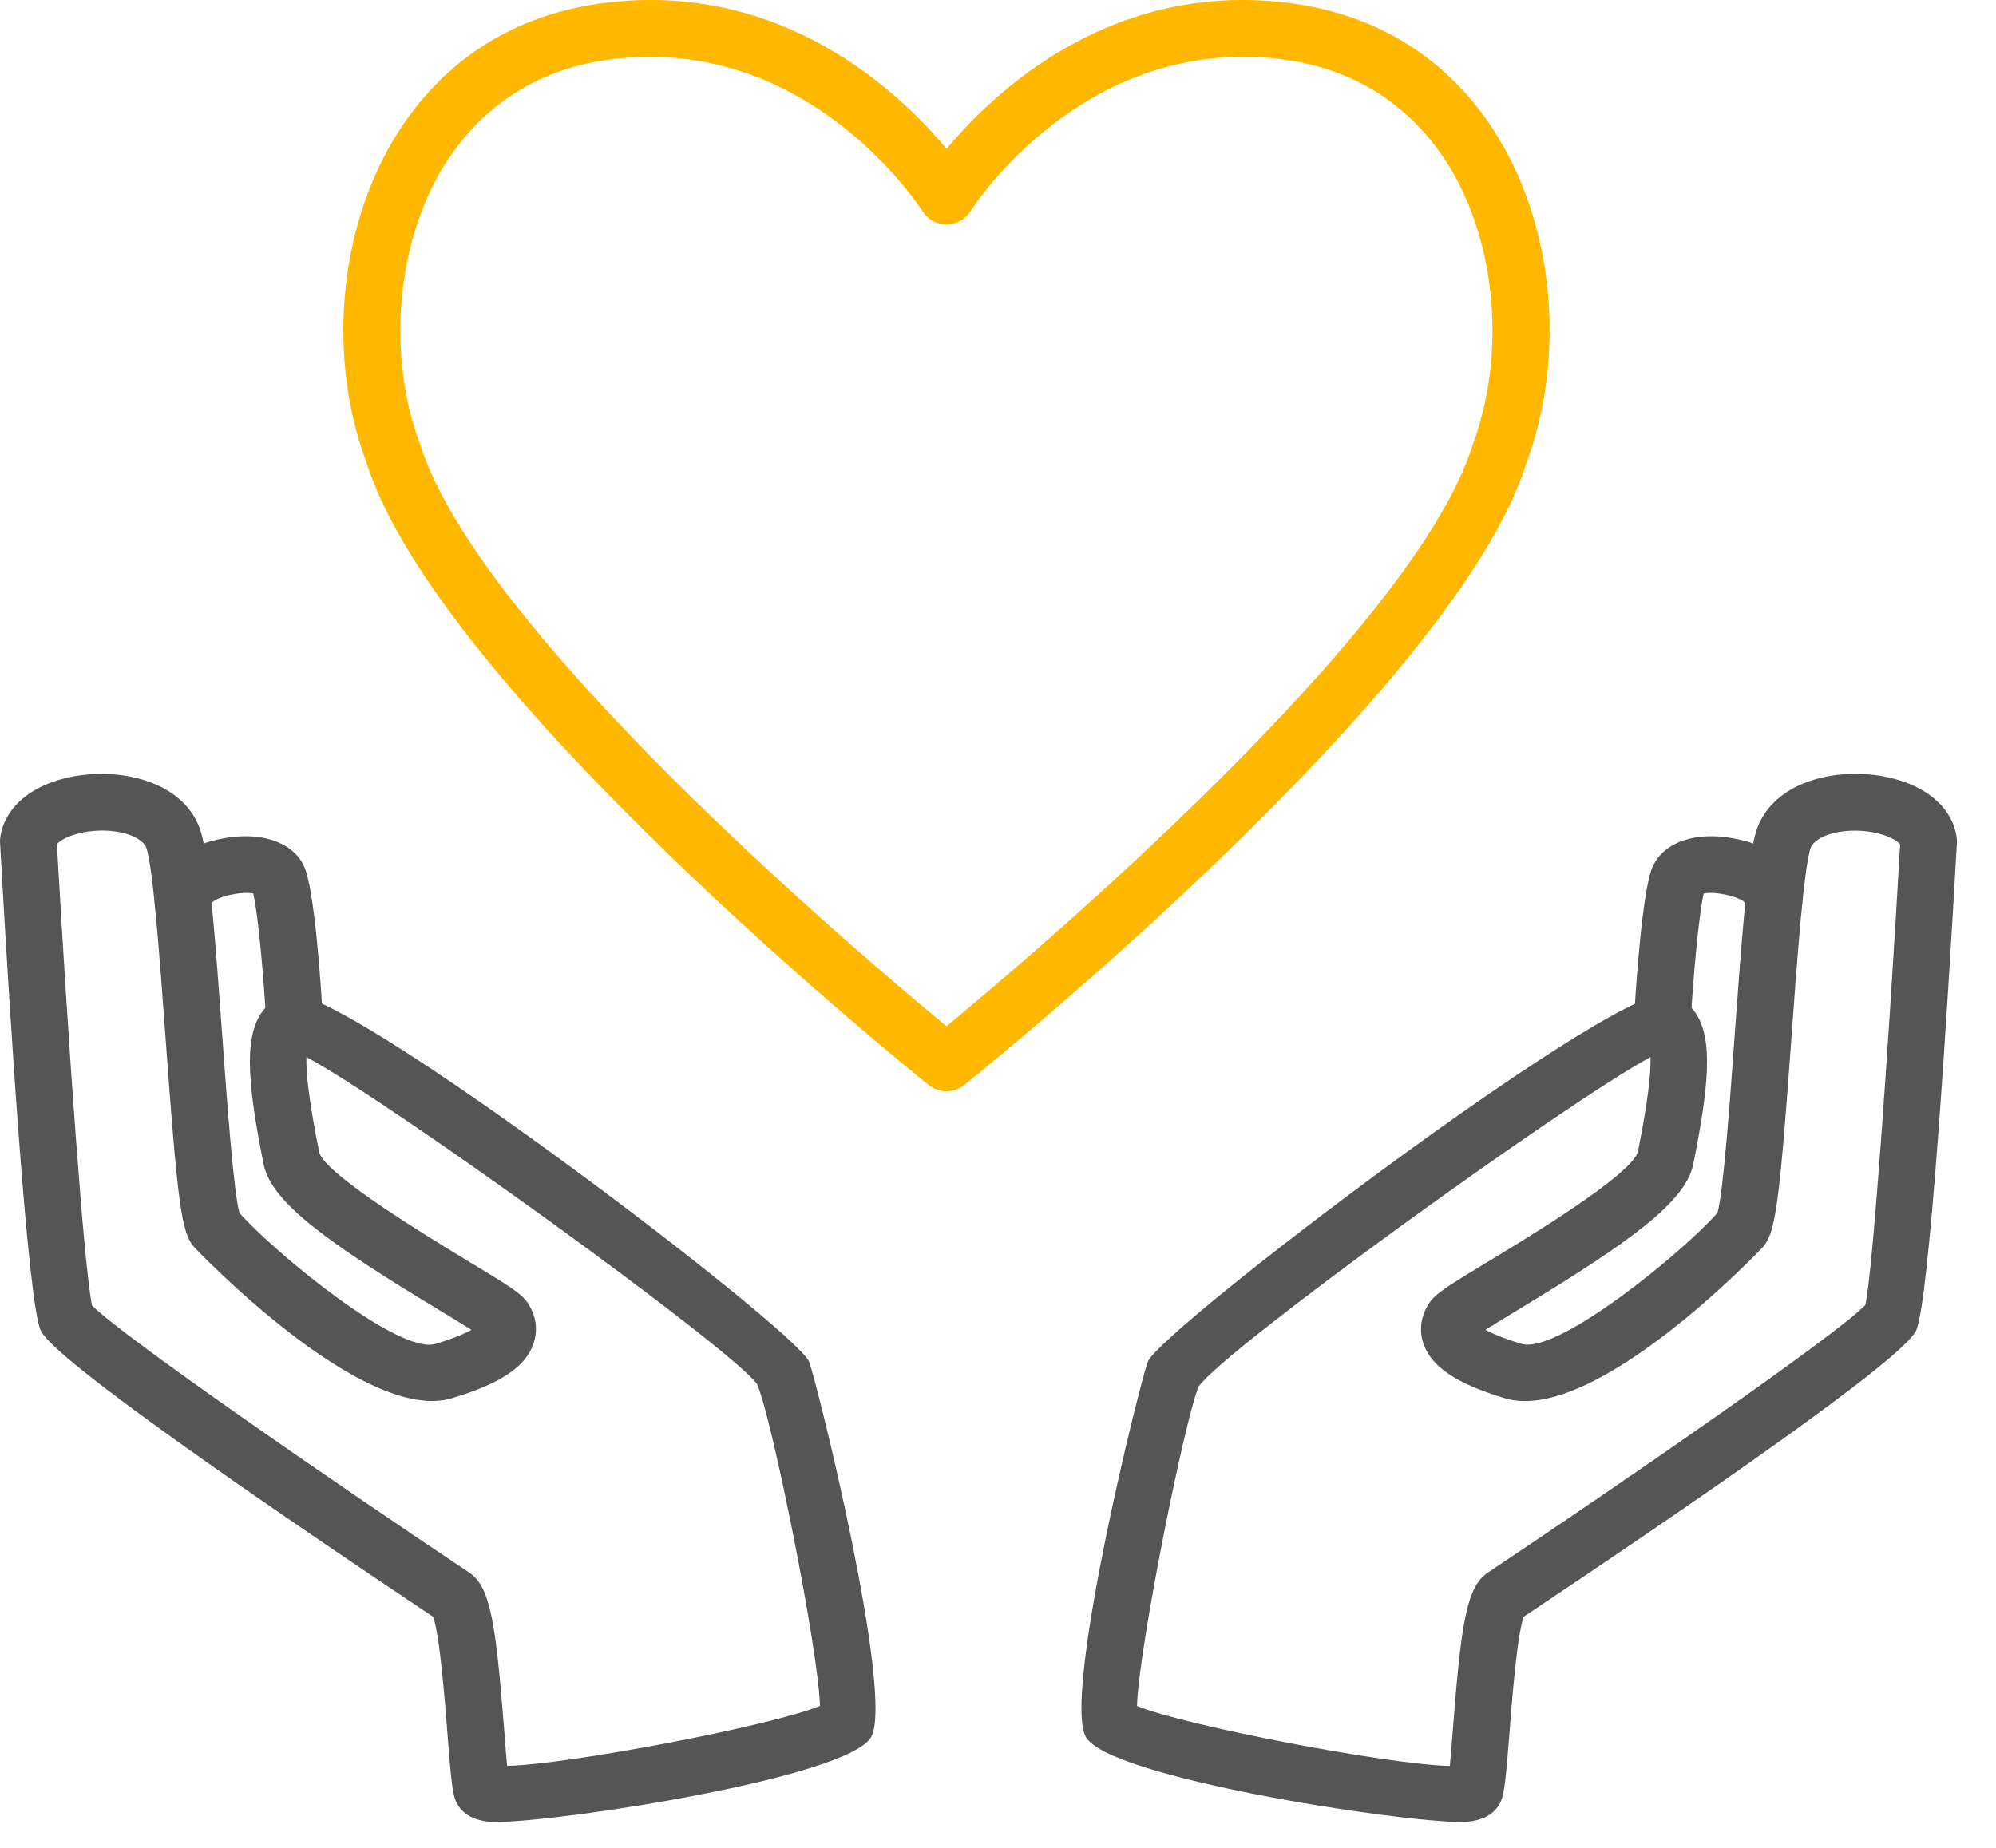
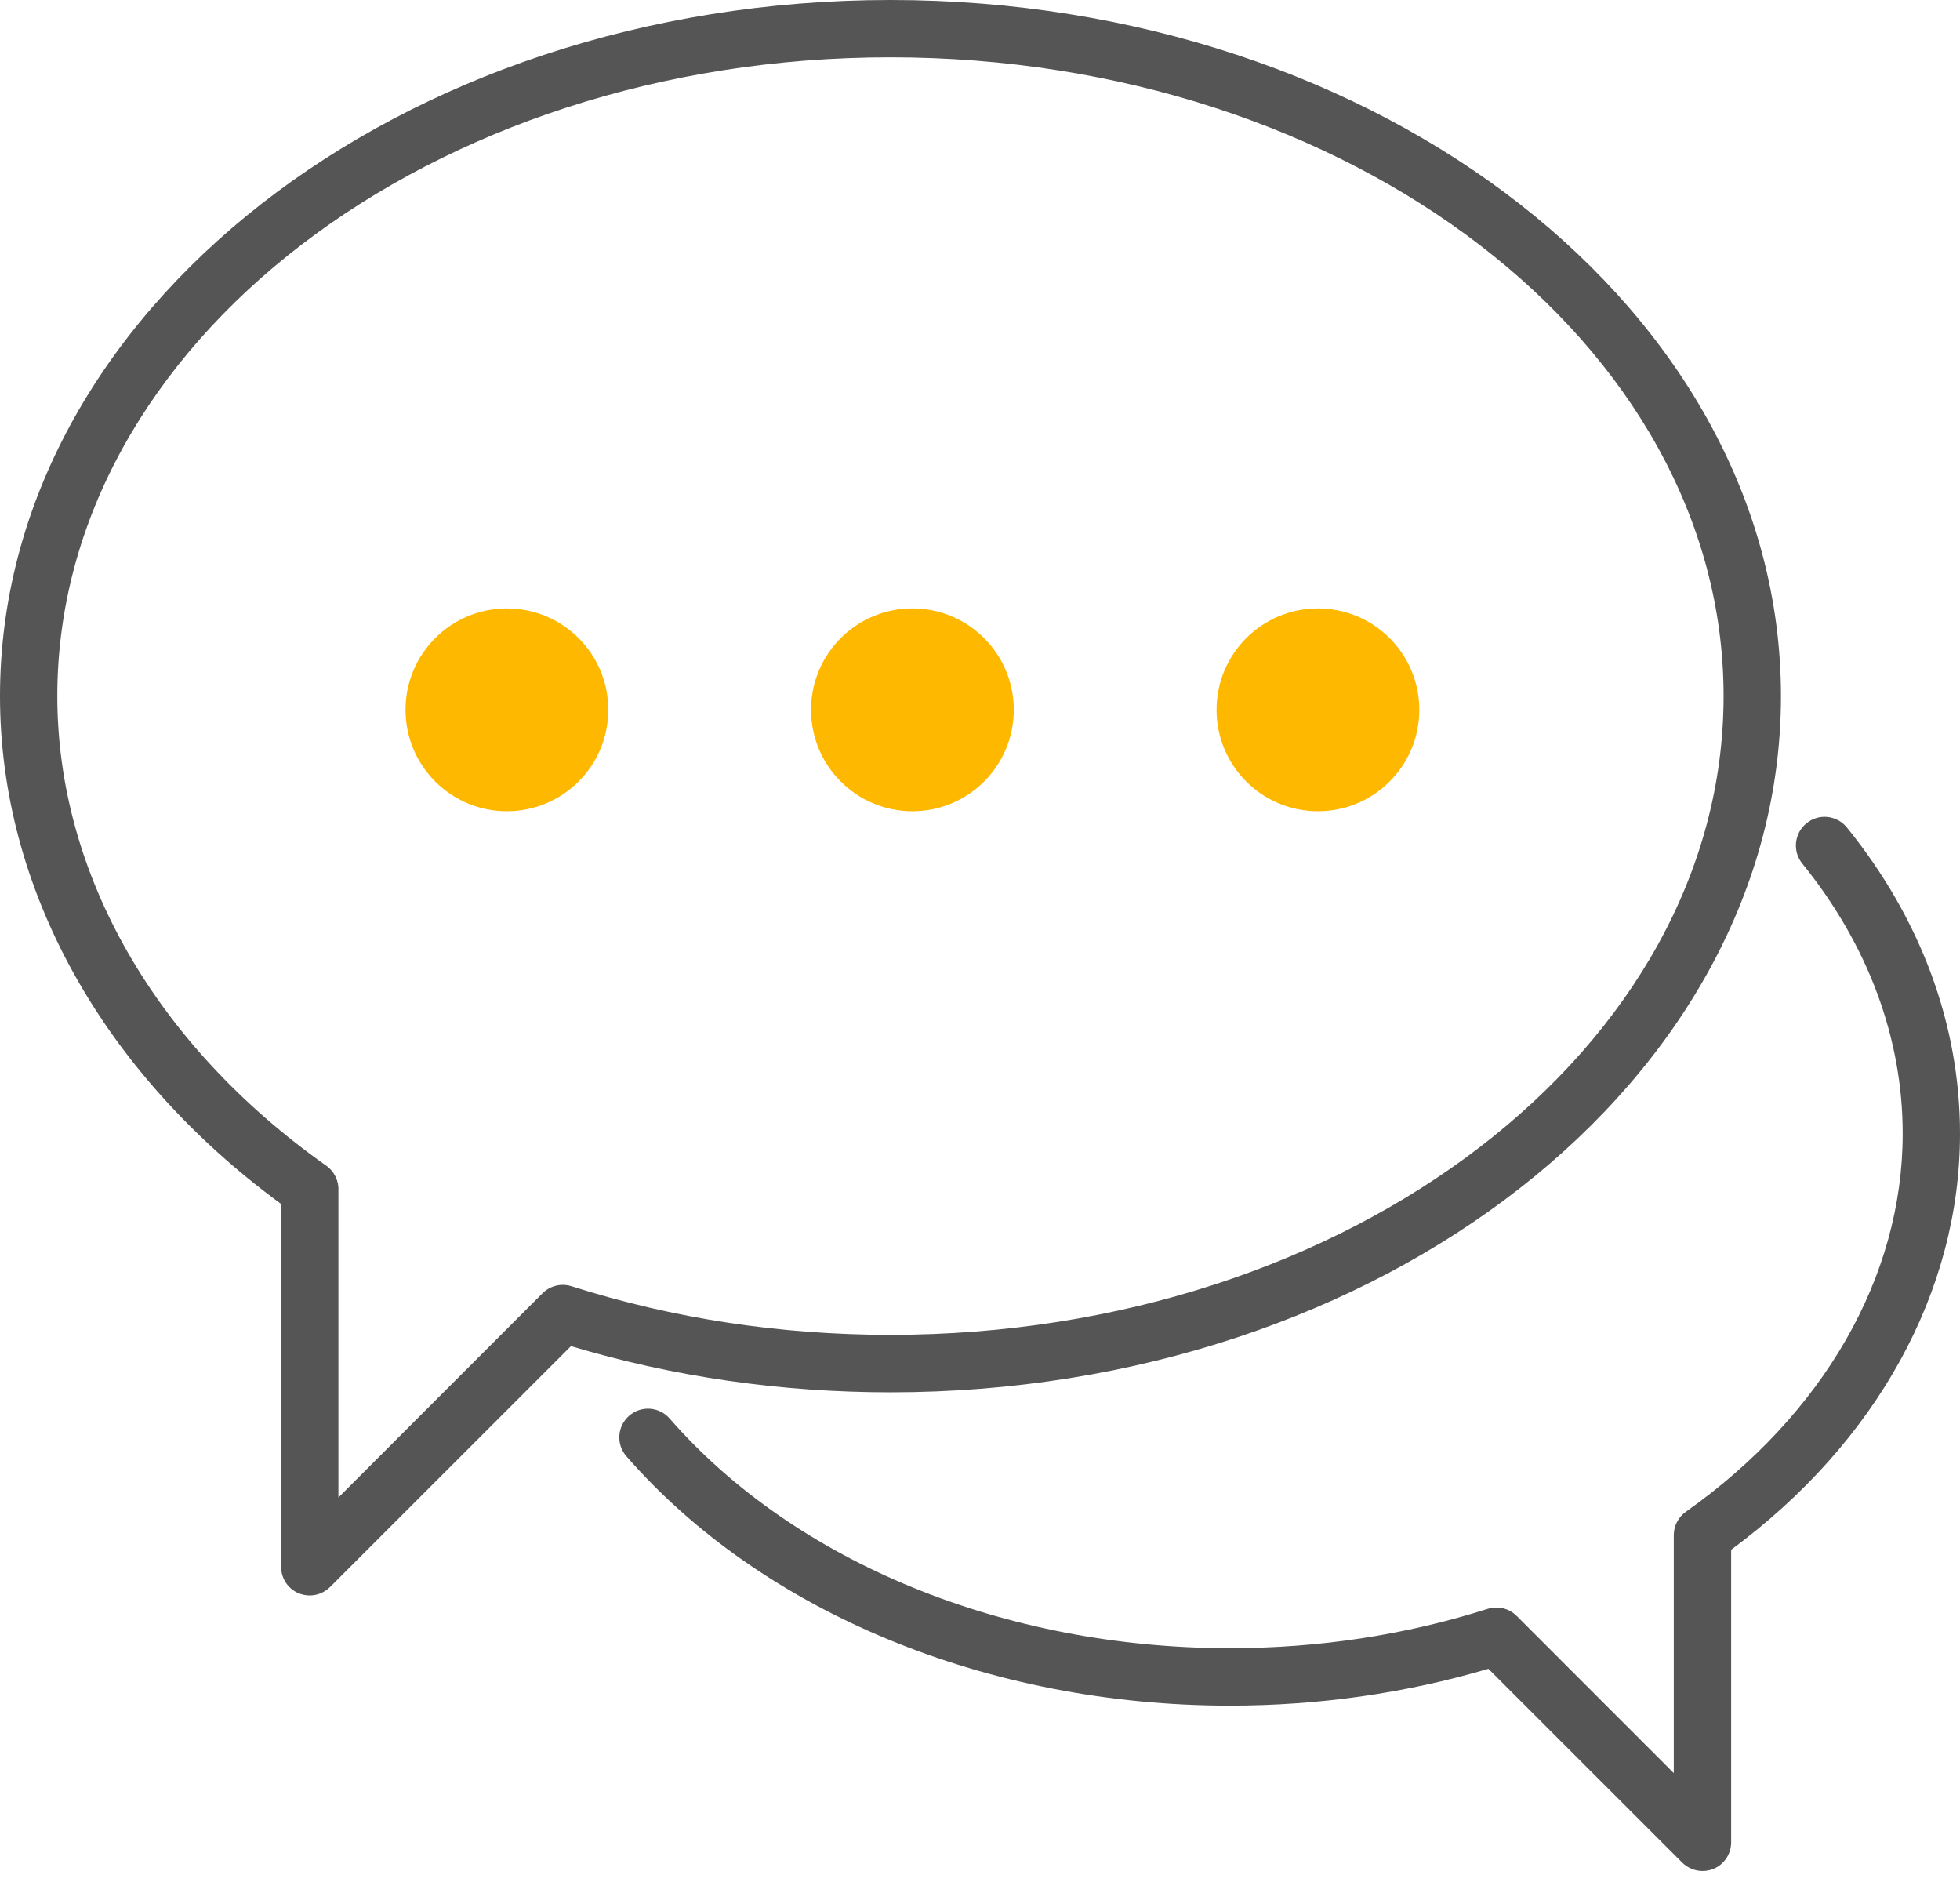
- <svg xmlns="http://www.w3.org/2000/svg" width="27" height="25" viewBox="0 0 27 25" fill="none">
-   <path d="M6.708 24.65C6.663 24.65 6.626 24.648 6.597 24.645C6.294 24.608 6.186 24.446 6.148 24.316C6.111 24.184 6.091 23.944 6.053 23.458C6.019 23.019 5.95 22.126 5.859 21.874C3.526 20.315 0.738 18.395 0.552 18.003C0.374 17.629 0.13 13.71 0.001 11.407C-0.001 11.383 7.25407e-06 11.358 0.003 11.335C0.066 10.86 0.55 10.522 1.235 10.475C1.854 10.435 2.555 10.665 2.726 11.283C2.838 11.685 2.918 12.801 3.004 13.98C3.07 14.892 3.16 16.128 3.239 16.41C3.704 16.937 5.393 18.332 5.891 18.182C6.139 18.107 6.289 18.04 6.378 17.992C6.257 17.916 6.089 17.814 5.933 17.719C4.444 16.819 3.669 16.268 3.566 15.751C3.361 14.725 3.291 14.061 3.537 13.702C3.629 13.568 3.766 13.479 3.922 13.453C4.635 13.32 10.748 17.973 10.943 18.42C11.033 18.627 12.105 22.938 11.783 23.502C11.47 24.052 7.581 24.65 6.708 24.65ZM1.245 17.661C1.634 18.063 4.483 20.032 6.345 21.274C6.628 21.463 6.704 21.921 6.82 23.399C6.832 23.561 6.846 23.749 6.86 23.891C7.684 23.873 10.421 23.354 11.092 23.08C11.073 22.326 10.443 19.186 10.241 18.726C9.906 18.253 5.31 14.928 4.145 14.301C4.136 14.54 4.195 14.975 4.32 15.599C4.434 15.913 5.812 16.746 6.331 17.061C6.9 17.405 7.052 17.5 7.136 17.624C7.253 17.798 7.281 17.997 7.214 18.185C7.104 18.496 6.764 18.722 6.112 18.917C4.913 19.279 2.64 16.89 2.619 16.864C2.454 16.667 2.401 16.27 2.239 14.036C2.163 12.995 2.078 11.817 1.986 11.488C1.946 11.342 1.693 11.237 1.383 11.237C1.381 11.237 1.379 11.237 1.378 11.237C1.037 11.239 0.811 11.36 0.77 11.423C0.924 14.139 1.138 17.171 1.245 17.661ZM5.919 21.914H5.923H5.919Z" fill="#555555" />
-   <path d="M3.986 14.214C3.784 14.214 3.614 14.056 3.603 13.853C3.571 13.281 3.499 12.406 3.426 12.089C3.276 12.056 2.955 12.124 2.862 12.214C2.863 12.407 2.719 12.575 2.522 12.599C2.311 12.622 2.122 12.473 2.096 12.262C2.045 11.839 2.381 11.484 2.95 11.357C3.531 11.227 4.008 11.398 4.136 11.779C4.274 12.193 4.354 13.543 4.369 13.81C4.381 14.021 4.219 14.203 4.007 14.214C4.001 14.214 3.993 14.214 3.986 14.214Z" fill="#555555" />
-   <path d="M19.763 24.65C18.892 24.65 15.002 24.051 14.689 23.501C14.367 22.937 15.437 18.626 15.529 18.419C15.72 17.978 21.676 13.45 22.52 13.45C22.531 13.45 22.541 13.45 22.55 13.452C22.704 13.478 22.841 13.567 22.934 13.702C23.181 14.06 23.11 14.725 22.905 15.75C22.801 16.267 22.027 16.817 20.539 17.718C20.383 17.814 20.214 17.915 20.093 17.991C20.182 18.04 20.332 18.106 20.58 18.181C21.074 18.328 22.768 16.937 23.232 16.409C23.312 16.128 23.402 14.891 23.467 13.979C23.553 12.799 23.633 11.684 23.745 11.282C23.917 10.665 24.619 10.434 25.236 10.474C25.922 10.522 26.405 10.86 26.468 11.334C26.471 11.357 26.473 11.382 26.471 11.406C26.341 13.709 26.096 17.628 25.919 18.002C25.734 18.395 22.945 20.315 20.611 21.873C20.521 22.125 20.451 23.018 20.418 23.457C20.379 23.943 20.359 24.184 20.322 24.315C20.285 24.445 20.177 24.607 19.873 24.644C19.847 24.648 19.809 24.65 19.763 24.65ZM15.38 23.081C16.052 23.354 18.788 23.874 19.612 23.892C19.626 23.749 19.64 23.562 19.653 23.4C19.767 21.922 19.844 21.464 20.128 21.275C21.997 20.027 24.864 18.046 25.232 17.656C25.33 17.248 25.546 14.175 25.703 11.424C25.661 11.361 25.436 11.24 25.098 11.238C25.095 11.238 25.092 11.238 25.09 11.238C24.779 11.238 24.527 11.343 24.486 11.489C24.394 11.818 24.308 12.996 24.233 14.037C24.072 16.271 24.018 16.668 23.853 16.865C23.832 16.89 21.566 19.28 20.359 18.918C19.709 18.723 19.369 18.496 19.257 18.186C19.191 17.998 19.219 17.799 19.336 17.625C19.419 17.502 19.571 17.406 20.14 17.062C20.66 16.748 22.037 15.915 22.154 15.591C22.297 14.882 22.334 14.502 22.326 14.302C21.16 14.931 16.564 18.257 16.215 18.757C16.028 19.188 15.399 22.327 15.38 23.081ZM15.384 23.196C15.384 23.195 15.384 23.195 15.384 23.196V23.196ZM25.251 17.633C25.251 17.634 25.251 17.634 25.251 17.633C25.251 17.634 25.251 17.634 25.251 17.633Z" fill="#555555" />
-   <path d="M22.485 14.214C22.477 14.214 22.471 14.214 22.464 14.214C22.252 14.202 22.09 14.021 22.102 13.81C22.117 13.542 22.198 12.193 22.335 11.779C22.462 11.398 22.939 11.227 23.521 11.357C24.089 11.484 24.425 11.839 24.375 12.262C24.351 12.473 24.162 12.622 23.948 12.599C23.753 12.576 23.608 12.408 23.61 12.214C23.516 12.124 23.194 12.056 23.046 12.089C22.974 12.405 22.9 13.28 22.868 13.853C22.857 14.056 22.688 14.214 22.485 14.214Z" fill="#555555" />
-   <path d="M12.804 14.764C12.718 14.764 12.633 14.736 12.564 14.68C12.293 14.462 5.918 9.321 4.958 6.258C4.43 4.853 4.576 3.121 5.338 1.865C5.973 0.819 6.961 0.187 8.197 0.037C10.585 -0.254 12.162 1.242 12.804 2.014C13.446 1.243 15.022 -0.254 17.411 0.037C18.647 0.187 19.636 0.819 20.269 1.865C21.032 3.121 21.177 4.852 20.643 6.278C19.69 9.32 13.314 14.462 13.043 14.679C12.974 14.736 12.889 14.764 12.804 14.764ZM8.792 0.769C8.63 0.769 8.462 0.779 8.289 0.799C7.034 0.951 6.349 1.68 5.993 2.263C5.359 3.309 5.233 4.814 5.682 6.008C6.479 8.551 11.623 12.91 12.803 13.884C13.982 12.91 19.125 8.553 19.917 6.029C20.372 4.814 20.246 3.309 19.611 2.263C19.257 1.68 18.572 0.951 17.317 0.799C14.677 0.48 13.188 2.762 13.127 2.858C13.056 2.969 12.934 3.036 12.803 3.036H12.802C12.671 3.036 12.549 2.97 12.479 2.858C12.421 2.768 11.114 0.769 8.792 0.769Z" fill="#FFB800" />
+ <svg xmlns="http://www.w3.org/2000/svg" width="29" height="28" viewBox="0 0 29 28" fill="none">
+   <circle cx="7.5" cy="10.5" r="1.5" fill="#FFB800" />
+   <circle cx="13.5" cy="10.5" r="1.5" fill="#FFB800" />
+   <circle cx="19.5" cy="10.5" r="1.5" fill="#FFB800" />
+   <path d="M4.583 23.601C4.527 23.601 4.473 23.59 4.42 23.569C4.261 23.503 4.159 23.349 4.159 23.177V17.81C1.513 15.869 0 13.142 0 10.298C0 4.62 5.91 0 13.176 0C20.441 0 26.351 4.62 26.351 10.298C26.351 15.977 20.441 20.596 13.176 20.596C11.549 20.596 9.959 20.366 8.448 19.913L4.883 23.477C4.801 23.557 4.693 23.601 4.583 23.601ZM5.007 17.62V22.152L8.028 19.13C8.141 19.018 8.305 18.979 8.457 19.027C9.959 19.505 11.546 19.746 13.174 19.746C19.971 19.746 25.502 15.507 25.502 10.297C25.502 5.087 19.971 0.848 13.174 0.848C6.378 0.848 0.848 5.087 0.848 10.297C0.848 12.926 2.299 15.458 4.829 17.245C4.953 17.334 5.016 17.478 5.007 17.62Z" fill="#555555" />
+   <path d="M25.191 27.677C25.081 27.677 24.973 27.634 24.89 27.553L22.022 24.686C20.798 25.047 19.513 25.231 18.195 25.231C14.621 25.231 11.283 23.853 9.268 21.542C9.114 21.365 9.131 21.098 9.309 20.943C9.486 20.788 9.753 20.807 9.908 20.984C11.764 23.111 14.862 24.381 18.195 24.381C19.515 24.381 20.798 24.186 22.012 23.799C22.163 23.752 22.328 23.791 22.441 23.904L24.765 26.229V22.708C24.765 22.571 24.832 22.442 24.945 22.362C26.982 20.922 28.152 18.884 28.152 16.77C28.152 15.355 27.638 13.973 26.666 12.774C26.519 12.592 26.547 12.325 26.73 12.177C26.911 12.03 27.178 12.058 27.326 12.24C28.421 13.592 29 15.159 29 16.77C29 19.1 27.77 21.332 25.614 22.925V27.254C25.614 27.425 25.511 27.58 25.352 27.646C25.3 27.667 25.245 27.677 25.191 27.677Z" fill="#555555" />
</svg>
